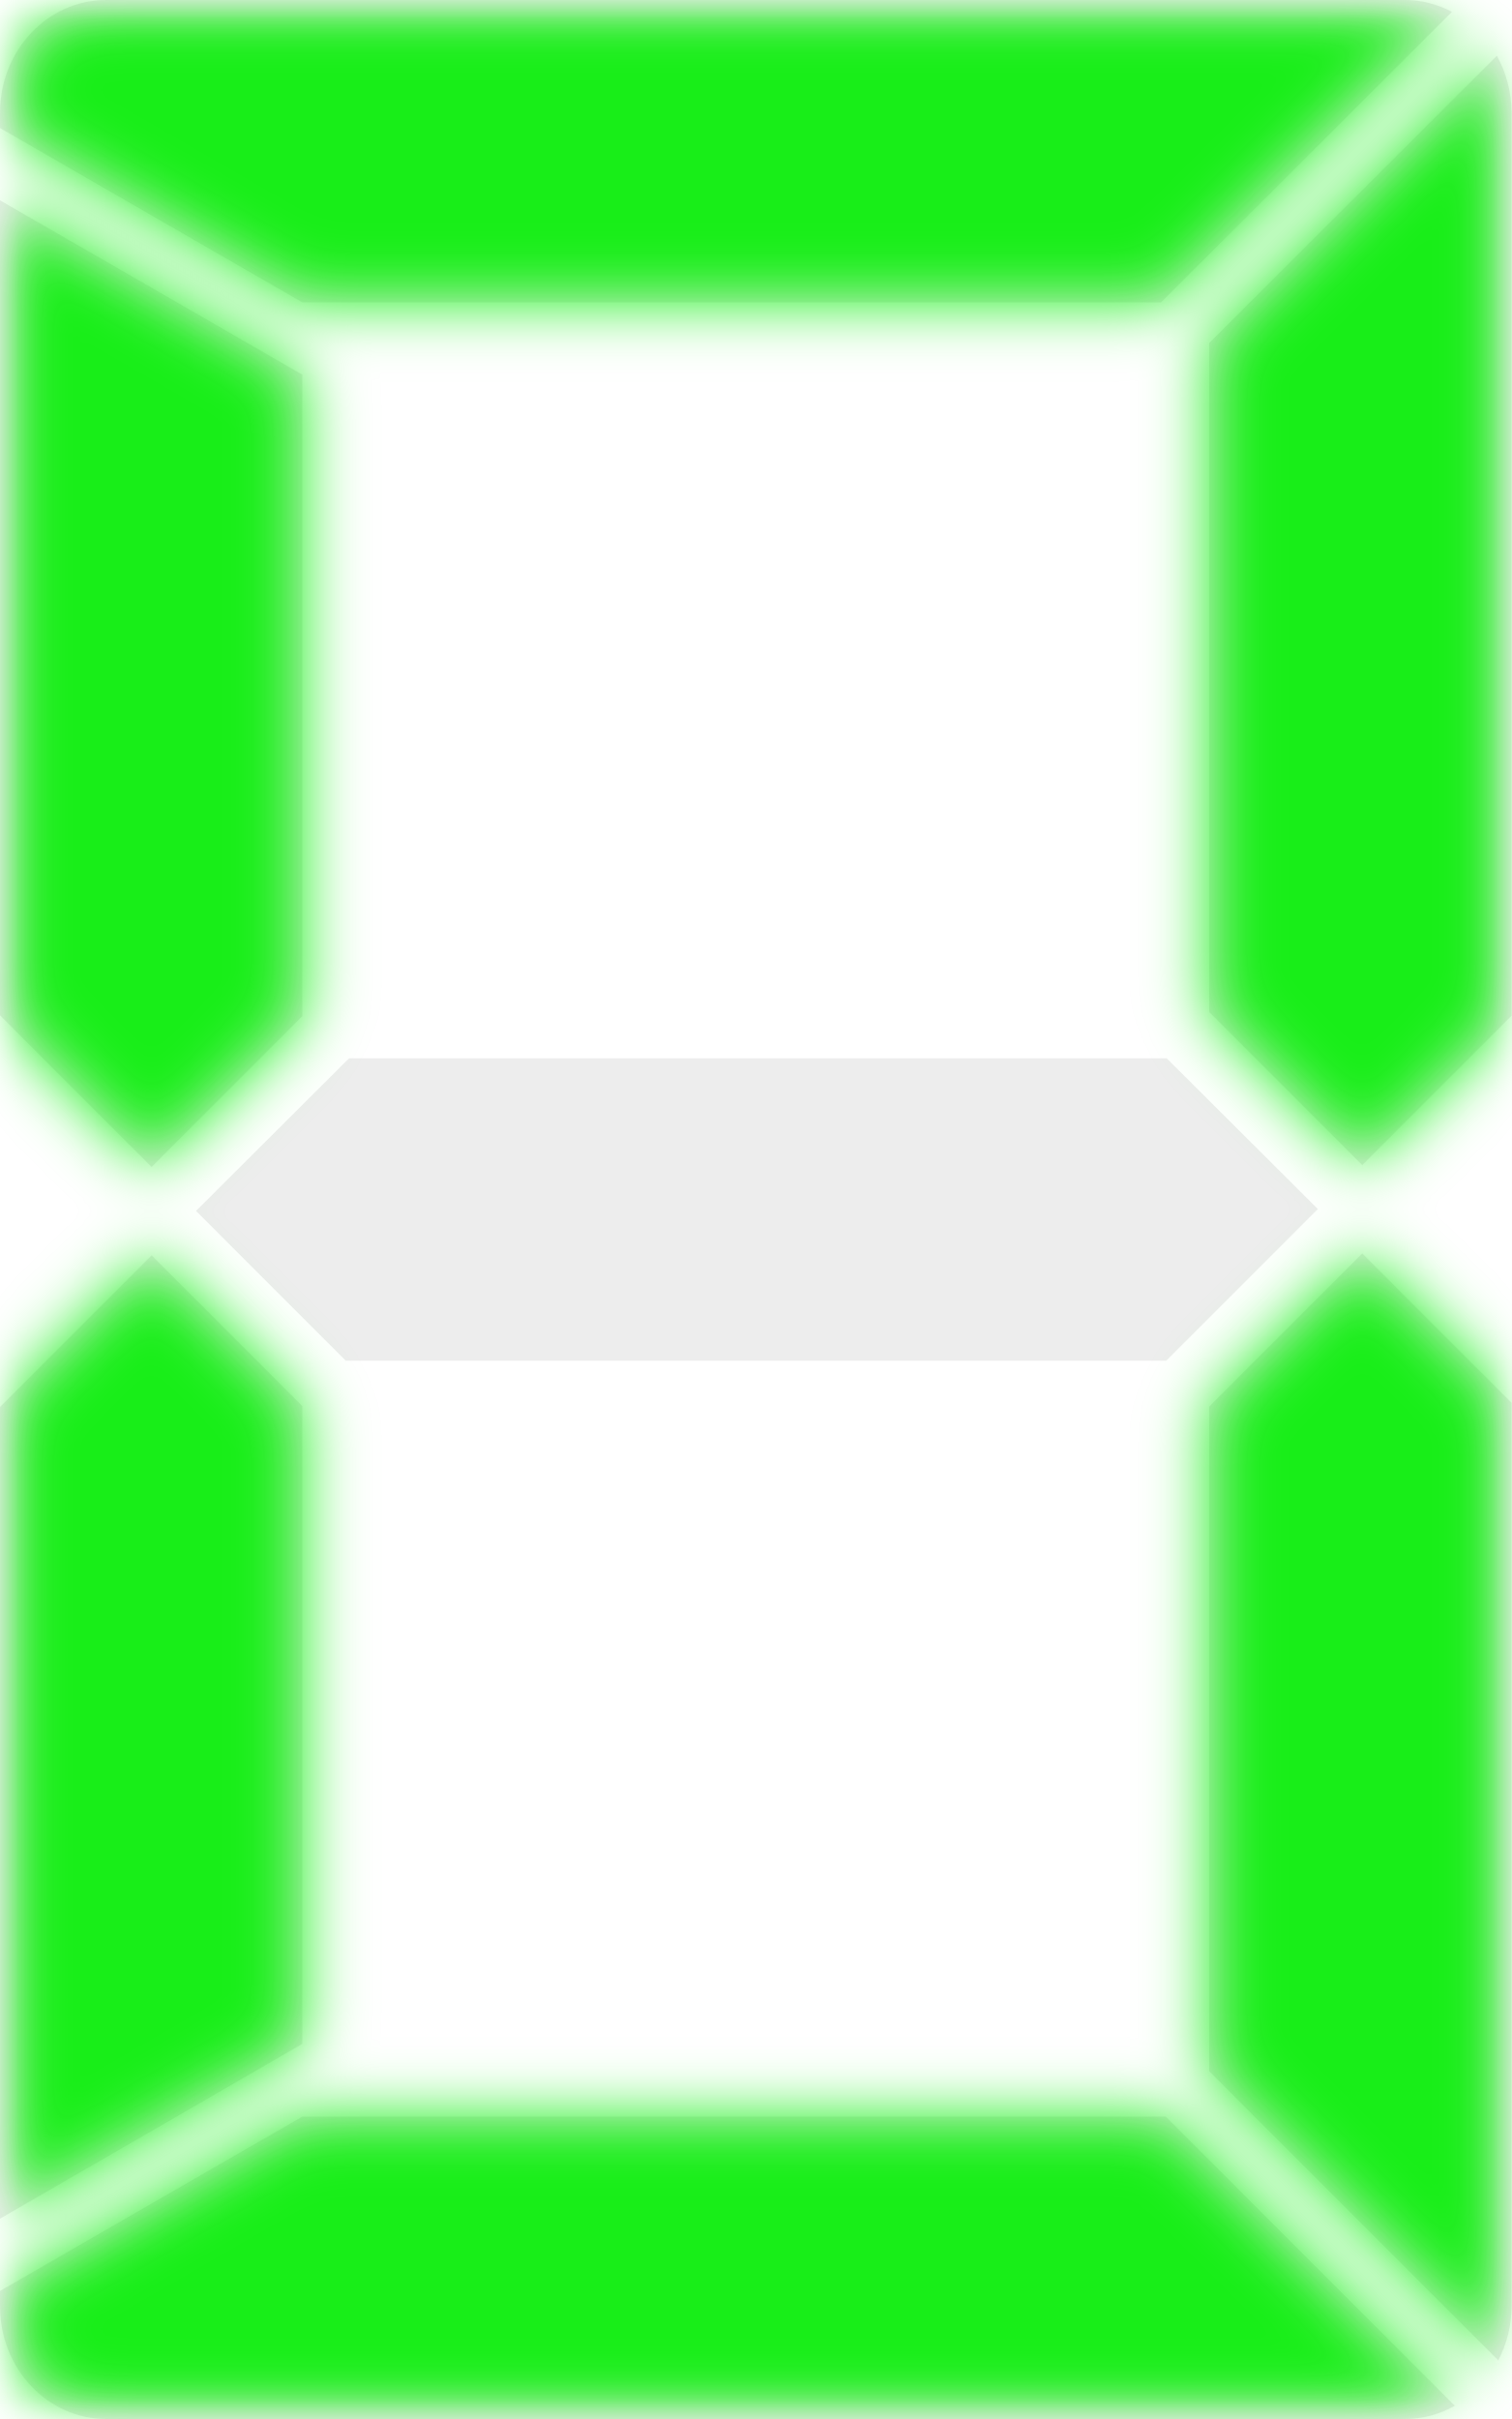
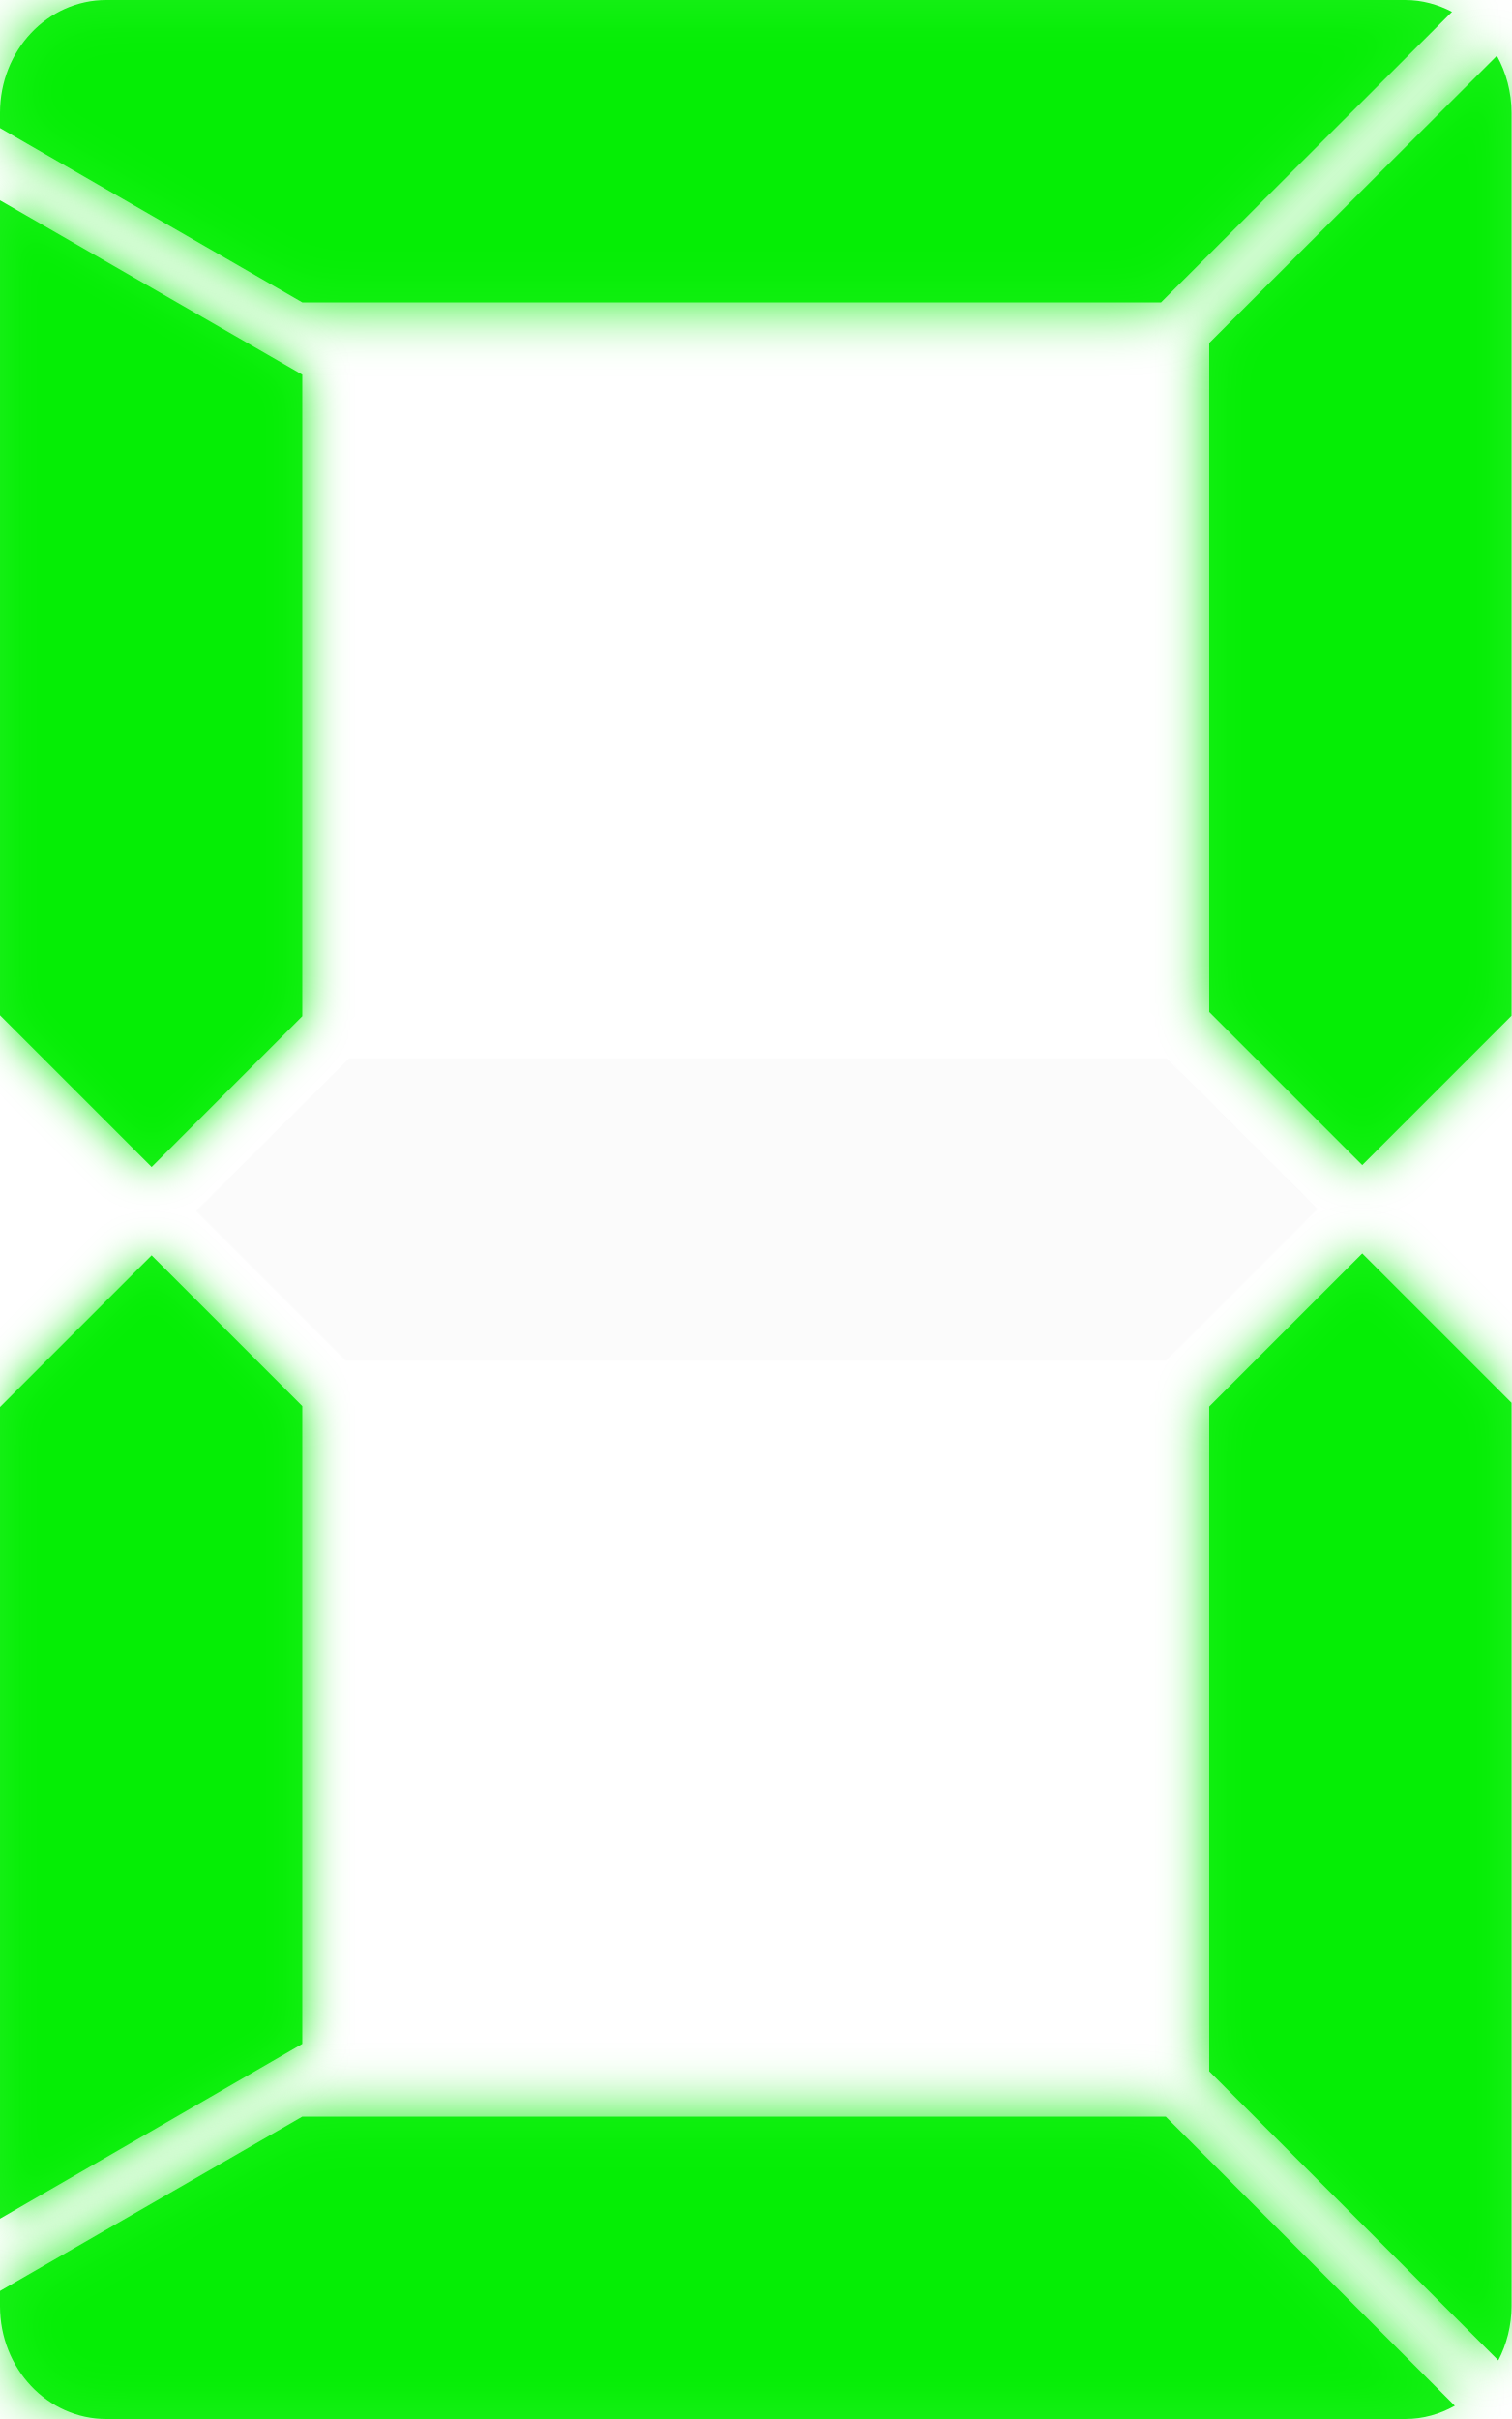
<svg xmlns="http://www.w3.org/2000/svg" width="100" height="160" id="svg2" version="1.1">
  <defs id="defs4">
    <filter id="filter3863" x="-0.041" width="1.081" y="-0.195" height="1.39">
      <feGaussianBlur stdDeviation="1.625" id="feGaussianBlur3865" />
    </filter>
    <filter id="filter3867" x="-0.195" width="1.39" y="-0.061" height="1.122">
      <feGaussianBlur stdDeviation="1.625" id="feGaussianBlur3869" />
    </filter>
    <filter id="filter3871" x="-0.195" width="1.39" y="-0.053" height="1.107">
      <feGaussianBlur stdDeviation="1.625" id="feGaussianBlur3873" />
    </filter>
    <filter id="filter3875" x="-0.053" width="1.105" y="-0.195" height="1.39">
      <feGaussianBlur stdDeviation="1.625" id="feGaussianBlur3877" />
    </filter>
    <filter id="filter3879" x="-0.195" width="1.39" y="-0.061" height="1.122">
      <feGaussianBlur stdDeviation="1.625" id="feGaussianBlur3881" />
    </filter>
    <filter id="filter3883" x="-0.195" width="1.39" y="-0.053" height="1.106">
      <feGaussianBlur stdDeviation="1.625" id="feGaussianBlur3885" />
    </filter>
    <filter id="filter3887" x="-0.041" width="1.081" y="-0.195" height="1.39">
      <feGaussianBlur stdDeviation="1.625" id="feGaussianBlur3889" />
    </filter>
-     <filter id="filter3904">
-       <feGaussianBlur stdDeviation="1.3" id="feGaussianBlur3906" />
+     <filter id="filter3274" x="-0.051" width="1.101" y="-0.244" height="1.487">
+       <feGaussianBlur stdDeviation="2.031" id="feGaussianBlur3276" />
+     </filter>
+     <filter id="filter3278" x="-0.176" width="1.353" y="-0.055" height="1.11">
+       <feGaussianBlur stdDeviation="1.469" id="feGaussianBlur3280" />
+     </filter>
+     <filter id="filter3282" x="-0.196" width="1.392" y="-0.053" height="1.107">
+       <feGaussianBlur stdDeviation="1.634" id="feGaussianBlur3284" />
+     </filter>
+     <filter id="filter3286" x="-0.053" width="1.107" y="-0.198" height="1.396">
+       <feGaussianBlur stdDeviation="1.649" id="feGaussianBlur3288" />
+     </filter>
+     <filter id="filter3290" x="-0.196" width="1.392" y="-0.053" height="1.107">
+       <feGaussianBlur stdDeviation="1.631" id="feGaussianBlur3292" />
+     </filter>
+     <filter id="filter3294" x="-0.051" width="1.101" y="-0.244" height="1.488">
+       <feGaussianBlur stdDeviation="2.034" id="feGaussianBlur3296" />
+     </filter>
+     <filter id="filter3298" x="-0.176" width="1.352" y="-0.055" height="1.11">
+       <feGaussianBlur stdDeviation="1.465" id="feGaussianBlur3300" />
    </filter>
  </defs>
  <g id="layer1" transform="translate(0,-892.3622)">
-     <g id="g3800" transform="translate(0,-9.7412108e-6)">
-       <path id="path3730" d="M 7.031,892.362 C 3.144,892.362 0,895.685 0,899.831 l 0,1 20,11.531 56.812,0 19.25,-19.219 c -0.935,-0.487 -1.98,-0.781 -3.094,-0.781 l -85.938,0 z" style="fill:#dcdcdc;fill-opacity:0.502;stroke:none" />
-       <path id="path3728" d="m 99.031,896.05 -19.031,19 0,44.25 10.125,10.125 9.875,-9.875 0,-59.719 c 0,-1.387 -0.355,-2.672 -0.969,-3.781 z" style="fill:#dcdcdc;fill-opacity:0.502;stroke:none" />
-       <path id="path3726" d="M 0,905.612 0,959.518 10.031,969.55 20,959.581 20,917.143 0,905.612 z" style="fill:#dcdcdc;fill-opacity:0.502;stroke:none" />
-       <path id="path3724" d="m 23.094,962.362 -10.125,10.094 9.906,9.906 54.281,0 10.031,-10.031 -10,-9.969 -54.094,0 z" style="fill:#dcdcdc;fill-opacity:0.502;stroke:none" />
-       <path id="path3718" d="m 90.125,975.268 -10.125,10.125 0,43.969 19.125,19.125 c 0.553,-1.067 0.875,-2.283 0.875,-3.594 l 0,-59.75 -9.875,-9.875 z" style="fill:#dcdcdc;fill-opacity:0.502;stroke:none" />
-       <path id="path3716" d="M 10.031,975.393 0,985.425 l 0,53.688 20,-11.562 0,-42.188 -9.969,-9.969 z" style="fill:#dcdcdc;fill-opacity:0.502;stroke:none" />
-       <path id="rect2818" d="m 20,1032.362 -20,11.531 0,1 c 0,4.146 3.144,7.469 7.031,7.469 l 85.938,0 c 1.189,0 2.3,-0.324 3.281,-0.875 l -19.125,-19.125 -57.125,0 z" style="fill:#dcdcdc;fill-opacity:0.502;stroke:none" />
+     <g id="g3494" transform="translate(0,-9.7412108e-6)">
+       <path id="tc2" d="M 7.031,892.362 C 3.144,892.362 0,895.685 0,899.831 L 0,900.831 L 20,912.362 L 76.812,912.362 L 96.062,893.143 C 95.127,892.657 94.082,892.362 92.969,892.362 L 7.031,892.362 L 7.031,892.362 z" style="fill:#00ef00;fill-opacity:0.895;stroke:none;filter:url(#filter3274)" />
+       <path id="tr2" d="M 99.031,896.05 L 80,915.05 L 80,959.3 L 90.125,969.425 L 100,959.55 L 100,899.831 C 100,898.444 99.645,897.159 99.031,896.05 z" style="fill:#00ef00;fill-opacity:0.895;stroke:none;filter:url(#filter3282)" />
+       <path id="tl2" d="M 0,905.612 L 0,959.518 L 10.031,969.55 L 20,959.581 L 20,917.143 L 0,905.612 z" style="fill:#00ef00;fill-opacity:0.895;stroke:none;filter:url(#filter3278)" />
+       <path id="br2" d="M 90.125,975.268 L 80,985.393 L 80,1029.362 L 99.125,1048.487 C 99.678,1047.42 100,1046.205 100,1044.893 L 100,985.143 L 90.125,975.268 L 90.125,975.268 z" style="fill:#00ef00;fill-opacity:0.895;stroke:none;filter:url(#filter3290)" />
+       <path id="bl2" d="M 10.031,975.393 L 0,985.425 L 0,1039.112 L 20,1027.55 L 20,985.362 L 10.031,975.393 L 10.031,975.393 z" style="fill:#00ef00;fill-opacity:0.895;stroke:none;filter:url(#filter3298)" />
+       <path id="bc2" d="M 20,1032.362 L 0,1043.893 L 0,1044.893 C 0,1049.039 3.144,1052.362 7.031,1052.362 L 92.969,1052.362 C 94.158,1052.362 95.269,1052.038 96.25,1051.487 L 77.125,1032.362 L 20,1032.362 L 20,1032.362 z" style="fill:#00ef00;fill-opacity:0.895;stroke:none;filter:url(#filter3294)" />
    </g>
-     <g id="g3891" style="filter:url(#filter3904)">
-       <path style="fill:#00ef00;fill-opacity:0.895;stroke:none;filter:url(#filter3887)" d="M 7.031,892.362 C 3.144,892.362 0,895.685 0,899.831 l 0,1 20,11.531 56.812,0 19.25,-19.219 c -0.935,-0.487 -1.98,-0.781 -3.094,-0.781 l -85.938,0 z" id="tc" />
-       <path style="fill:#00ef00;fill-opacity:0.895;stroke:none;filter:url(#filter3883)" d="m 99.031,896.05 -19.031,19 0,44.25 10.125,10.125 9.875,-9.875 0,-59.719 c 0,-1.387 -0.355,-2.672 -0.969,-3.781 z" id="tr" />
-       <path style="fill:#00ef00;fill-opacity:0.895;stroke:none;filter:url(#filter3879)" d="M 0,905.612 0,959.518 10.031,969.55 20,959.581 20,917.143 0,905.612 z" id="tl" />
-       <path style="fill:#00ef00;fill-opacity:0.895;stroke:none;filter:url(#filter3871)" d="m 90.125,975.268 -10.125,10.125 0,43.969 19.125,19.125 c 0.553,-1.067 0.875,-2.283 0.875,-3.594 l 0,-59.75 -9.875,-9.875 z" id="br" />
-       <path style="fill:#00ef00;fill-opacity:0.895;stroke:none;filter:url(#filter3867)" d="M 10.031,975.393 0,985.425 l 0,53.688 20,-11.562 0,-42.188 -9.969,-9.969 z" id="bl" />
-       <path style="fill:#00ef00;fill-opacity:0.895;stroke:none;filter:url(#filter3863)" d="m 20,1032.362 -20,11.531 0,1 c 0,4.146 3.144,7.469 7.031,7.469 l 85.938,0 c 1.189,0 2.3,-0.324 3.281,-0.875 l -19.125,-19.125 -57.125,0 z" id="bc" />
+     <g id="g3510" transform="translate(-104.6832,0.6611753)">
+       <path id="path3730" d="M 111.714,891.701 C 107.828,891.701 104.683,895.024 104.683,899.17 L 104.683,900.17 L 124.683,911.701 L 181.496,911.701 L 200.746,892.482 C 199.811,891.996 198.765,891.701 197.652,891.701 L 111.714,891.701 L 111.714,891.701 z" style="opacity:0.2;fill:#dcdcdc;fill-opacity:0.502;stroke:none" />
+       <path id="path3728" d="M 203.714,895.389 L 184.683,914.389 L 184.683,958.639 L 194.808,968.764 L 204.683,958.889 L 204.683,899.17 C 204.683,897.783 204.328,896.498 203.714,895.389 z" style="opacity:0.2;fill:#dcdcdc;fill-opacity:0.502;stroke:none" />
+       <path id="path3726" d="M 104.683,904.951 L 104.683,958.857 L 114.714,968.889 L 124.683,958.92 L 124.683,916.482 L 104.683,904.951 z" style="opacity:0.2;fill:#dcdcdc;fill-opacity:0.502;stroke:none" />
+       <path id="path3724" d="M 127.777,961.701 L 117.652,971.795 L 127.558,981.701 L 181.839,981.701 L 191.871,971.67 L 181.871,961.701 L 127.777,961.701 L 127.777,961.701 z" style="opacity:0.2;fill:#dcdcdc;fill-opacity:0.502;stroke:none" />
+       <path id="path3718" d="M 194.808,974.607 L 184.683,984.732 L 184.683,1028.701 L 203.808,1047.826 C 204.361,1046.759 204.683,1045.543 204.683,1044.232 L 204.683,984.482 L 194.808,974.607 L 194.808,974.607 z" style="opacity:0.2;fill:#dcdcdc;fill-opacity:0.502;stroke:none" />
+       <path id="path3716" d="M 114.714,974.732 L 104.683,984.764 L 104.683,1038.451 L 124.683,1026.889 L 124.683,984.701 L 114.714,974.732 L 114.714,974.732 z" style="opacity:0.2;fill:#dcdcdc;fill-opacity:0.502;stroke:none" />
+       <path id="rect2818" d="M 124.683,1031.701 L 104.683,1043.232 L 104.683,1044.232 C 104.683,1048.378 107.828,1051.701 111.714,1051.701 L 197.652,1051.701 C 198.841,1051.701 199.952,1051.377 200.933,1050.826 L 181.808,1031.701 L 124.683,1031.701 L 124.683,1031.701 z" style="opacity:0.2;fill:#dcdcdc;fill-opacity:0.502;stroke:none" />
+     </g>
+     <g id="g3485" transform="translate(114.6006,1.763085)">
+       <path style="fill:#00ef00;fill-opacity:0.895;stroke:none" d="M -107.569,890.599 C -111.456,890.599 -114.601,893.922 -114.601,898.068 L -114.601,899.068 L -94.601,910.599 L -37.788,910.599 L -18.538,891.38 C -19.473,890.894 -20.518,890.599 -21.632,890.599 L -107.569,890.599 L -107.569,890.599 z" id="tc" />
+       <path style="fill:#00ef00;fill-opacity:0.895;stroke:none" d="M -15.569,894.287 L -34.601,913.287 L -34.601,957.537 L -24.476,967.662 L -14.601,957.787 L -14.601,898.068 C -14.601,896.681 -14.955,895.396 -15.569,894.287 z" id="tr" />
+       <path style="fill:#00ef00;fill-opacity:0.895;stroke:none" d="M -114.601,903.849 L -114.601,957.755 L -104.569,967.787 L -94.601,957.818 L -94.601,915.38 L -114.601,903.849 z" id="tl" />
+       <path style="fill:#00ef00;fill-opacity:0.895;stroke:none" d="M -24.476,973.505 L -34.601,983.63 L -34.601,1027.599 L -15.476,1046.724 C -14.923,1045.657 -14.601,1044.441 -14.601,1043.13 L -14.601,983.38 L -24.476,973.505 L -24.476,973.505 z" id="br" />
+       <path style="fill:#00ef00;fill-opacity:0.895;stroke:none" d="M -104.569,973.63 L -114.601,983.662 L -114.601,1037.349 L -94.601,1025.787 L -94.601,983.599 L -104.569,973.63 L -104.569,973.63 z" id="bl" />
+       <path style="fill:#00ef00;fill-opacity:0.895;stroke:none" d="M -94.601,1030.599 L -114.601,1042.13 L -114.601,1043.13 C -114.601,1047.276 -111.456,1050.599 -107.569,1050.599 L -21.632,1050.599 C -20.442,1050.599 -19.332,1050.275 -18.351,1049.724 L -37.476,1030.599 L -94.601,1030.599 L -94.601,1030.599 z" id="bc" />
    </g>
  </g>
</svg>
